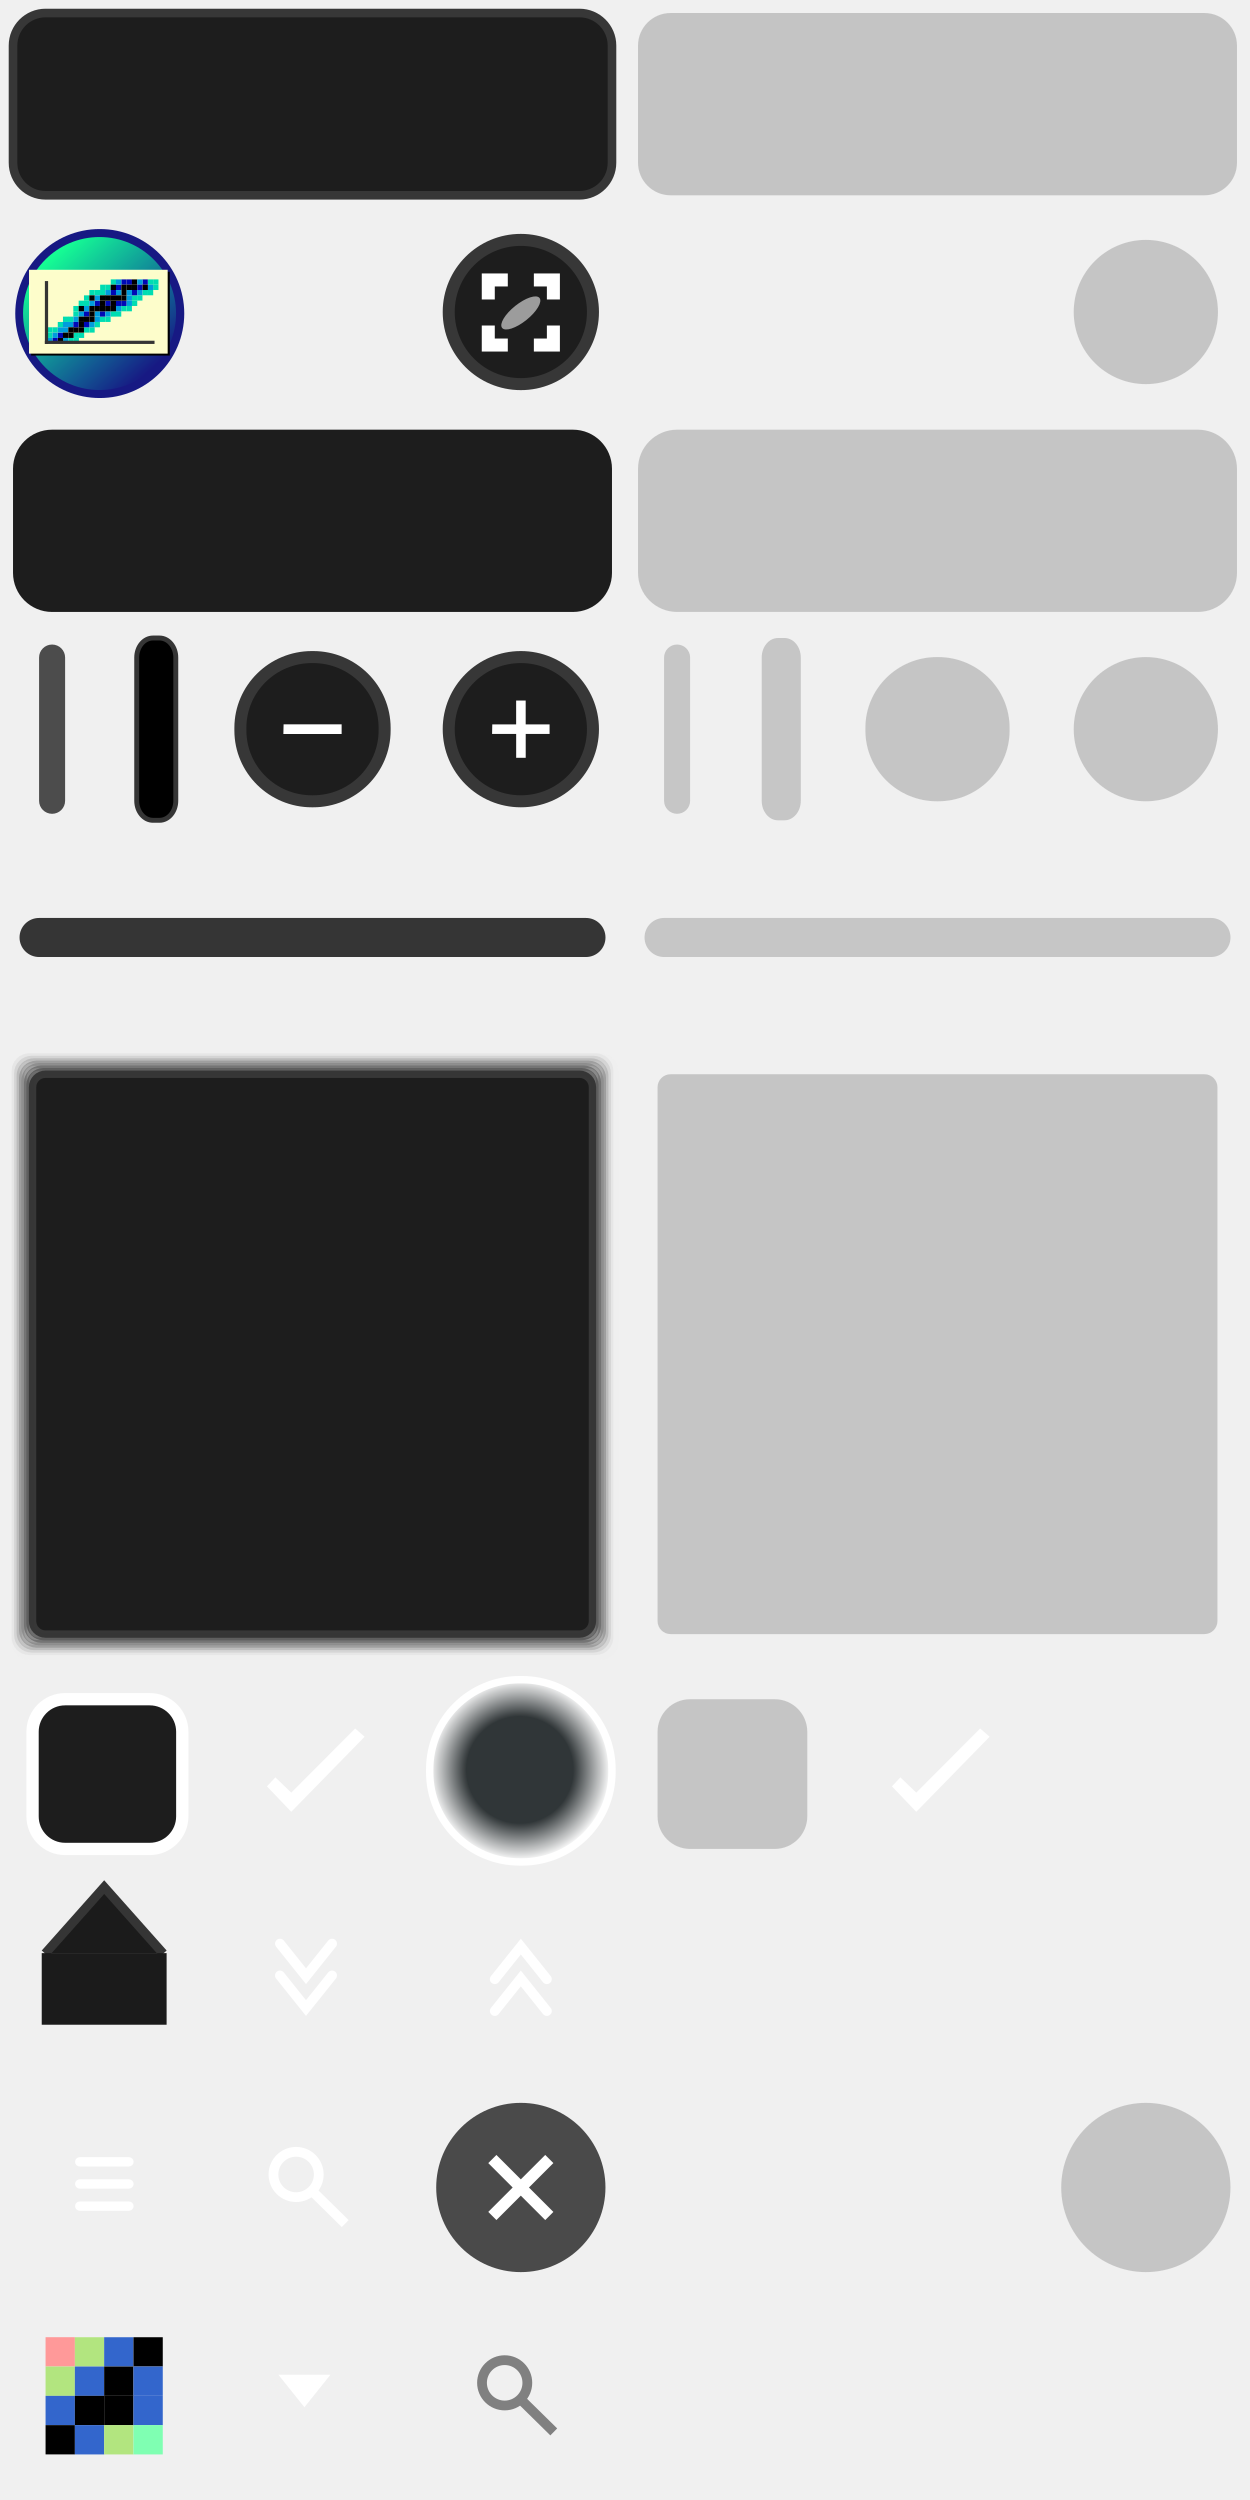
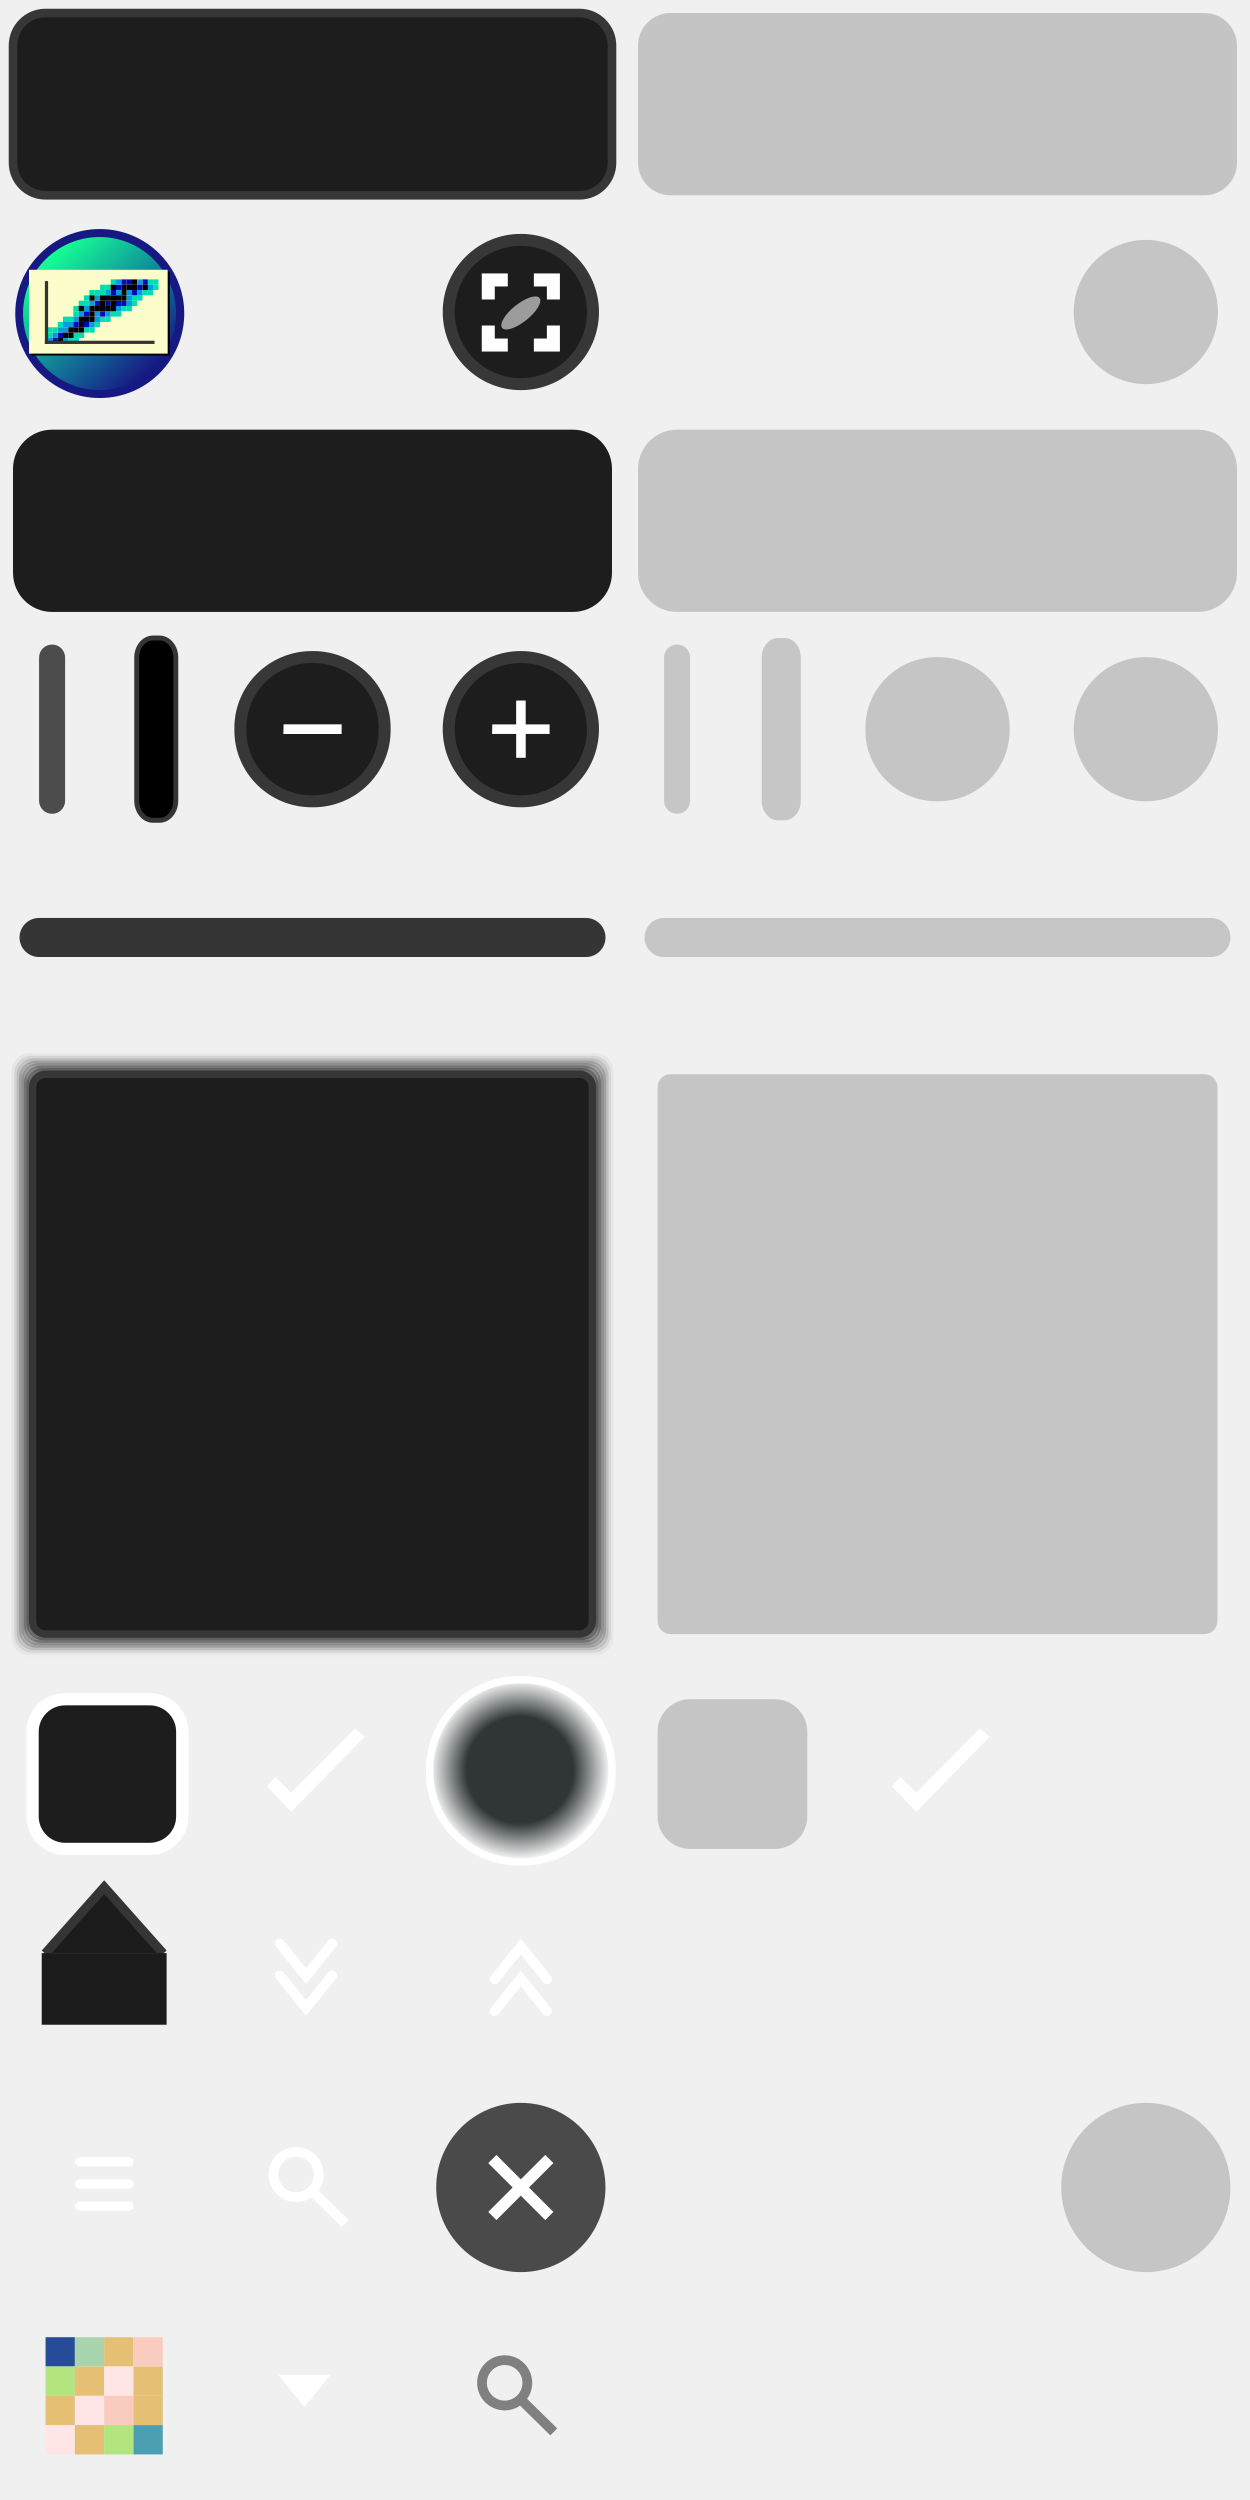
- <svg xmlns="http://www.w3.org/2000/svg" xmlns:xlink="http://www.w3.org/1999/xlink" width="192" height="384" viewBox="0 0 50.8 101.6" version="1.1" id="svg1">
+ <svg xmlns="http://www.w3.org/2000/svg" xmlns:xlink="http://www.w3.org/1999/xlink" width="192" height="384" viewBox="0 0 50.8 101.6" version="1.1" id="svg1" xml:space="preserve">
  <defs id="defs1">
    <radialGradient xlink:href="#linearGradient1" id="radialGradient2" cx="1.455" cy="1.455" fx="1.455" fy="1.455" r="1.27" gradientUnits="userSpaceOnUse" gradientTransform="matrix(3.155989,0,0,3.155989,16.5343,67.33426)" spreadMethod="pad" />
    <linearGradient id="linearGradient1">
      <stop style="stop-color:#2e3436;stop-opacity:1;" offset="0.541" id="stop1" />
      <stop style="stop-color:#ffffff;stop-opacity:1;" offset="0.925" id="stop2" />
    </linearGradient>
    <filter style="color-interpolation-filters:sRGB" id="filter9" x="-0.22" y="-0.22" width="1.44" height="1.44">
      <feFlood result="flood" in="SourceGraphic" flood-opacity="0.498" flood-color="rgb(0,0,0)" id="feFlood8" />
      <feGaussianBlur result="blur" in="SourceGraphic" stdDeviation="1" id="feGaussianBlur8" />
      <feOffset result="offset" in="blur" dx="0" dy="0" id="feOffset8" />
      <feComposite result="comp1" operator="in" in="flood" in2="offset" id="feComposite8" />
      <feComposite result="fbSourceGraphic" operator="over" in="SourceGraphic" in2="comp1" id="feComposite9" />
      <feColorMatrix result="fbSourceGraphicAlpha" in="fbSourceGraphic" values="0 0 0 -1 0 0 0 0 -1 0 0 0 0 -1 0 0 0 0 1 0" id="feColorMatrix9" />
      <feFlood id="feFlood9" result="flood" in="fbSourceGraphic" flood-opacity="0.498" flood-color="rgb(0,0,0)" />
      <feGaussianBlur id="feGaussianBlur9" result="blur" in="fbSourceGraphic" stdDeviation="1" />
      <feOffset id="feOffset9" result="offset" in="blur" dx="0" dy="0" />
      <feComposite id="feComposite10" result="comp1" operator="in" in="flood" in2="offset" />
      <feComposite id="feComposite11" result="comp2" operator="over" in="fbSourceGraphic" in2="comp1" />
    </filter>
    <filter style="color-interpolation-filters:sRGB" id="filter15" x="-0.037" y="-0.037" width="1.075" height="1.075">
      <feFlood result="flood" in="SourceGraphic" flood-opacity="0.498" flood-color="rgb(0,0,0)" id="feFlood14" />
      <feGaussianBlur result="blur" in="SourceGraphic" stdDeviation="0.3" id="feGaussianBlur14" />
      <feOffset result="offset" in="blur" dx="0" dy="0" id="feOffset14" />
      <feComposite result="comp1" operator="in" in="flood" in2="offset" id="feComposite14" />
      <feComposite result="comp2" operator="over" in="SourceGraphic" in2="comp1" id="feComposite15" />
    </filter>
    <filter style="color-interpolation-filters:sRGB" id="filter3" x="-0.062" y="-0.062" width="1.124" height="1.124">
      <feFlood result="flood" in="SourceGraphic" flood-opacity="0.498" flood-color="rgb(0,0,0)" id="feFlood2" />
      <feGaussianBlur result="blur" in="SourceGraphic" stdDeviation="0.5" id="feGaussianBlur2" />
      <feOffset result="offset" in="blur" dx="0" dy="0" id="feOffset2" />
      <feComposite result="comp1" operator="in" in="flood" in2="offset" id="feComposite2" />
      <feComposite result="comp2" operator="over" in="SourceGraphic" in2="comp1" id="feComposite3" />
    </filter>
    <filter style="color-interpolation-filters:sRGB" id="filter16" x="-0.095" y="-0.095" width="1.191" height="1.191">
      <feFlood result="flood" in="SourceGraphic" flood-opacity="0.498" flood-color="rgb(0,0,0)" id="feFlood13" />
      <feGaussianBlur result="blur" in="SourceGraphic" stdDeviation="0.8" id="feGaussianBlur13" />
      <feOffset result="offset" in="blur" dx="0" dy="0" id="feOffset13" />
      <feComposite result="comp1" operator="in" in="flood" in2="offset" id="feComposite13" />
      <feComposite result="comp2" operator="over" in="SourceGraphic" in2="comp1" id="feComposite16" />
    </filter>
    <filter style="color-interpolation-filters:sRGB" id="filter30" x="-0.059" y="-0.059" width="1.119" height="1.119">
      <feFlood result="flood" in="SourceGraphic" flood-opacity="0.498" flood-color="rgb(0,0,0)" id="feFlood29" />
      <feGaussianBlur result="blur" in="SourceGraphic" stdDeviation="0.5" id="feGaussianBlur29" />
      <feOffset result="offset" in="blur" dx="0" dy="0" id="feOffset29" />
      <feComposite result="comp1" operator="in" in="flood" in2="offset" id="feComposite29" />
      <feComposite result="comp2" operator="over" in="SourceGraphic" in2="comp1" id="feComposite30" />
    </filter>
    <linearGradient xlink:href="#linearGradient4613" id="linearGradient4615" x1="34.396" y1="193.812" x2="100.542" y2="267.896" gradientUnits="userSpaceOnUse" gradientTransform="matrix(0.06131701,0,0,0.06131701,-0.07591453,-1.369268)" />
    <linearGradient id="linearGradient4613">
      <stop style="stop-color:#15ff93;stop-opacity:1;" offset="0" id="stop4609" />
      <stop style="stop-color:#00ffc6;stop-opacity:0;" offset="1" id="stop4611" />
    </linearGradient>
    <filter style="color-interpolation-filters:sRGB" id="filter1" x="-0.007" y="-0.007" width="1.013" height="1.013">
      <feColorMatrix values="1 0 0 0 0 0 1 0 0 0 0 0 1 0 0 -0.21 -0.72 -0.07 2 0 " result="color2" id="feColorMatrix1" />
    </filter>
  </defs>
  <g id="layer1">
    <path style="fill:#1b1b1b;fill-opacity:1;stroke:#353535;stroke-width:0.37;stroke-linecap:butt;stroke-dasharray:none;stroke-opacity:1" d="m 1.834,79.392 2.4,-2.7 2.4,2.7" id="path1" />
    <rect style="opacity:0.99;fill:none;fill-opacity:1;stroke:#cbcbcb;stroke-width:0.321;stroke-linecap:round;stroke-dasharray:none;stroke-opacity:0.046" id="rect1-53-5-2-7-6-6-9-3-7" width="24.333" height="24.333" x="0.633" y="42.967" ry="0.566" />
    <rect style="opacity:0.99;fill:none;fill-opacity:1;stroke:#353535;stroke-width:0.318;stroke-linecap:round;stroke-dasharray:none;stroke-opacity:0.05" id="rect1-53-5-2-7-6-6-9-3" width="24.136" height="24.136" x="0.632" y="42.966" ry="0.561" />
    <rect style="opacity:0.99;fill:none;fill-opacity:1;stroke:#353535;stroke-width:0.316;stroke-linecap:round;stroke-dasharray:none;stroke-opacity:0.1" id="rect1-53-5-2-7-6-6-9" width="23.938" height="23.938" x="0.731" y="43.065" ry="0.557" />
    <rect style="opacity:0.99;fill:none;fill-opacity:1;stroke:#353535;stroke-width:0.31;stroke-linecap:round;stroke-dasharray:none;stroke-opacity:0.252" id="rect1-53-5-2-7-6" width="23.544" height="23.544" x="0.928" y="43.261" ry="0.548" />
    <rect style="opacity:0.99;fill:none;fill-opacity:1;stroke:#353535;stroke-width:0.313;stroke-linecap:round;stroke-dasharray:none;stroke-opacity:0.15" id="rect1-53-5-2-7-6-6" width="23.741" height="23.741" x="0.83" y="43.164" ry="0.552" />
    <rect style="opacity:0.99;fill:none;fill-opacity:1;stroke:#353535;stroke-width:0.308;stroke-linecap:round;stroke-dasharray:none;stroke-opacity:0.252" id="rect1-53-5-2-7" width="23.346" height="23.346" x="1.027" y="43.36" ry="0.543" />
    <rect style="opacity:0.99;fill:none;fill-opacity:1;stroke:#353535;stroke-width:0.305;stroke-linecap:round;stroke-dasharray:none;stroke-opacity:0.4" id="rect1-53-5-2" width="23.149" height="23.149" x="1.126" y="43.459" ry="0.538" />
    <rect style="opacity:0.99;fill:none;fill-opacity:1;stroke:#353535;stroke-width:0.303;stroke-linecap:round;stroke-dasharray:none;stroke-opacity:0.5" id="rect1-53-5" width="22.951" height="22.951" x="1.224" y="43.557" ry="0.534" />
    <rect style="opacity:0.99;fill:#1b1b1b;fill-opacity:1;stroke:#353535;stroke-width:0.35;stroke-linecap:round;stroke-dasharray:none;stroke-opacity:1" id="rect1" width="24.342" height="7.408" x="0.529" y="0.529" ry="1.323" />
    <rect style="opacity:0.99;fill:#1b1b1b;fill-opacity:1;stroke:#353535;stroke-width:0.3;stroke-linecap:round;stroke-dasharray:none;stroke-opacity:1" id="rect1-53" width="22.754" height="22.754" x="1.323" y="43.656" ry="0.529" />
    <rect style="opacity:0.99;fill:#1b1b1b;fill-opacity:1;stroke:none;stroke-width:0.3;stroke-linecap:round;stroke-dasharray:none;stroke-opacity:1" id="rect1-6" width="24.342" height="7.408" x="0.529" y="17.462" ry="1.588" rx="1.588" />
    <rect style="opacity:0.99;fill:#494949;fill-opacity:1;stroke:none;stroke-width:0.3;stroke-linecap:round;stroke-dasharray:none;stroke-opacity:1" id="rect1-6-5" width="6.879" height="6.879" x="17.727" y="85.46" ry="3.44" />
    <rect style="opacity:0.99;fill:#1b1b1b;fill-opacity:1;stroke:#ffffff;stroke-width:0.5;stroke-linecap:round;stroke-dasharray:none;stroke-opacity:1" id="rect1-5" width="6.085" height="6.085" x="1.323" y="69.056" ry="1.323" />
    <path style="fill:#ffffff;fill-opacity:1;fill-rule:evenodd;stroke:none;stroke-width:0.097;stroke-linecap:butt;stroke-linejoin:miter;stroke-dasharray:none;stroke-opacity:1" d="m 11.191,72.232 0.645,0.621 2.597,-2.606 0.385,0.334 -2.981,3.051 -0.988,-1.034 z" id="path1-3-1" />
    <rect style="opacity:0.99;fill:url(#radialGradient2);stroke:#ffffff;stroke-width:0.3;stroke-linecap:round;stroke-dasharray:none;stroke-opacity:1" id="rect1-9" width="7.408" height="7.408" x="17.463" y="68.262" ry="3.647" rx="3.655" />
    <rect style="opacity:0.99;fill:#1b1b1b;fill-opacity:1;stroke:#353535;stroke-width:0.488;stroke-linecap:round;stroke-dasharray:none;stroke-opacity:1" id="rect1-9-6" width="5.862" height="5.862" x="18.236" y="26.703" ry="2.931" rx="2.931" />
    <rect style="opacity:0.99;fill:#ffffff;fill-opacity:1;stroke:#ffffff;stroke-width:0.097;stroke-linecap:round;stroke-dasharray:none;stroke-opacity:1" id="rect1-62" width="2.284" height="0.283" x="3.098" y="87.715" rx="0.147" ry="0.283" />
    <rect style="opacity:0.99;fill:#ffffff;fill-opacity:1;stroke:#ffffff;stroke-width:0.097;stroke-linecap:round;stroke-dasharray:none;stroke-opacity:1" id="rect1-3" width="2.284" height="0.283" x="3.098" y="88.615" rx="0.147" ry="0.283" />
    <rect style="opacity:0.99;fill:#ffffff;fill-opacity:1;stroke:#ffffff;stroke-width:0.097;stroke-linecap:round;stroke-dasharray:none;stroke-opacity:1" id="rect1-5-6" width="2.284" height="0.283" x="3.098" y="89.515" rx="0.147" ry="0.283" />
    <path style="fill:#ffffff;fill-opacity:1;fill-rule:evenodd;stroke:none;stroke-width:0.331px;stroke-linecap:butt;stroke-linejoin:miter;stroke-opacity:1" d="m 20.174,87.577 0.992,0.992 0.992,-0.992 0.331,0.331 -0.992,0.992 0.992,0.992 -0.331,0.331 -0.992,-0.992 -0.992,0.992 -0.331,-0.331 0.992,-0.992 -0.992,-0.992 z" id="path1-3" />
    <rect style="fill:#353535;fill-opacity:1;stroke:none;stroke-width:0.3;stroke-dasharray:none" id="rect2" width="23.813" height="1.587" x="0.794" y="37.306" rx="0.794" ry="0.794" />
    <rect style="fill:#000000;fill-opacity:1;stroke:#353535;stroke-width:0.2;stroke-dasharray:none;stroke-opacity:1" id="rect2-5-2" width="7.408" height="1.588" x="25.929" y="-7.144" rx="0.794" ry="0.661" transform="rotate(90)" />
    <rect style="fill:#1b1b1b;fill-opacity:1;stroke:none;stroke-width:0.272;stroke-opacity:1" id="rect3" width="5.075" height="2.91" x="1.696" y="79.375" rx="0" ry="0" />
    <ellipse style="fill:none;fill-opacity:1;stroke:#ffffff;stroke-width:0.397;stroke-dasharray:none;stroke-opacity:1" id="path3" cx="12.034" cy="88.371" rx="0.921" ry="0.921" />
    <path style="fill:#ffffff;fill-opacity:1;stroke:#ffffff;stroke-width:0.397;stroke-dasharray:none;stroke-opacity:1" d="m 12.696,89.055 1.333,1.311" id="path4" />
    <ellipse style="fill:none;fill-opacity:1;stroke:#808080;stroke-width:0.397;stroke-dasharray:none;stroke-opacity:1" id="path3-5" cx="20.51" cy="96.838" rx="0.921" ry="0.921" />
    <path style="fill:#ffffff;fill-opacity:1;stroke:#808080;stroke-width:0.397;stroke-dasharray:none;stroke-opacity:1" d="m 21.172,97.522 1.333,1.311" id="path4-3" />
    <path style="fill:none;stroke:#ffffff;stroke-width:0.4;stroke-linecap:round;stroke-dasharray:none;stroke-opacity:1" d="m 20.108,81.727 1.058,-1.323 1.058,1.323" id="path5" />
    <path style="fill:none;stroke:#ffffff;stroke-width:0.4;stroke-linecap:round;stroke-dasharray:none;stroke-opacity:1" d="m 20.108,80.433 1.058,-1.323 1.058,1.323" id="path5-2" />
    <path style="fill:none;stroke:#ffffff;stroke-width:0.4;stroke-linecap:round;stroke-dasharray:none;stroke-opacity:1" d="m 13.494,78.99 -1.058,1.323 -1.058,-1.323" id="path5-5" />
    <path style="fill:none;stroke:#ffffff;stroke-width:0.4;stroke-linecap:round;stroke-dasharray:none;stroke-opacity:1" d="M 13.494,80.284 12.435,81.606 11.377,80.284" id="path5-2-3" />
    <path style="fill:#ffffff;fill-opacity:1;stroke:none;stroke-width:0.4;stroke-linecap:round;stroke-dasharray:none;stroke-opacity:1" d="M 13.429,96.508 12.371,97.831 11.312,96.508" id="path5-2-3-5" />
-     <g id="g4">
-       <rect style="fill:#ff9999;fill-opacity:1;stroke-width:0.113;stroke-linecap:round" id="rect4" width="1.191" height="1.191" x="1.852" y="94.985" ry="1.0294515e-06" />
-       <rect style="fill:#b2e57f;fill-opacity:1;stroke-width:0.113;stroke-linecap:round" id="rect4-5" width="1.191" height="1.191" x="3.043" y="94.985" ry="1.0294515e-06" />
-       <rect style="fill:#3366cc;fill-opacity:1;stroke-width:0.113;stroke-linecap:round" id="rect4-2" width="1.191" height="1.191" x="4.233" y="94.985" ry="1.0294515e-06" />
-       <rect style="fill:#000000;fill-opacity:1;stroke-width:0.113;stroke-linecap:round" id="rect4-7" width="1.191" height="1.191" x="5.424" y="94.985" ry="1.0294515e-06" />
+     <g id="g1">
+       <rect style="fill:#264c99;fill-opacity:1;stroke-width:0.113;stroke-linecap:round" id="rect4" width="1.191" height="1.191" x="1.852" y="94.985" ry="1.0294515e-06" />
+       <rect style="fill:#a7d4ad;fill-opacity:1;stroke-width:0.113;stroke-linecap:round" id="rect4-5" width="1.191" height="1.191" x="3.043" y="94.985" ry="1.0294515e-06" />
+       <rect style="fill:#e5bf73;fill-opacity:1;stroke-width:0.113;stroke-linecap:round" id="rect4-2" width="1.191" height="1.191" x="4.233" y="94.985" ry="1.0294515e-06" />
+       <rect style="fill:#f9ccbf;fill-opacity:1;stroke-width:0.113;stroke-linecap:round" id="rect4-7" width="1.191" height="1.191" x="5.424" y="94.985" ry="1.0294515e-06" />
      <rect style="fill:#b2e57f;fill-opacity:1;stroke-width:0.113;stroke-linecap:round" id="rect4-6" width="1.191" height="1.191" x="1.852" y="96.176" ry="1.0294515e-06" />
-       <rect style="fill:#3366cc;fill-opacity:1;stroke-width:0.113;stroke-linecap:round" id="rect4-5-0" width="1.191" height="1.191" x="3.043" y="96.176" ry="1.0294515e-06" />
-       <rect style="fill:#000000;fill-opacity:1;stroke-width:0.113;stroke-linecap:round" id="rect4-2-6" width="1.191" height="1.191" x="4.233" y="96.176" ry="1.0294515e-06" />
-       <rect style="fill:#3366cc;fill-opacity:1;stroke-width:0.113;stroke-linecap:round" id="rect4-7-2" width="1.191" height="1.191" x="5.424" y="96.176" ry="1.0294515e-06" />
-       <rect style="fill:#3366cc;fill-opacity:1;stroke-width:0.113;stroke-linecap:round" id="rect4-79" width="1.191" height="1.191" x="1.852" y="97.367" ry="1.0294515e-06" />
-       <rect style="fill:#000000;fill-opacity:1;stroke-width:0.113;stroke-linecap:round" id="rect4-5-2" width="1.191" height="1.191" x="3.043" y="97.367" ry="1.0294515e-06" />
-       <rect style="fill:#000000;fill-opacity:1;stroke-width:0.113;stroke-linecap:round" id="rect4-2-0" width="1.191" height="1.191" x="4.233" y="97.367" ry="1.0294515e-06" />
-       <rect style="fill:#3366cc;fill-opacity:1;stroke-width:0.113;stroke-linecap:round" id="rect4-7-23" width="1.191" height="1.191" x="5.424" y="97.367" ry="1.0294515e-06" />
-       <rect style="fill:#000000;fill-opacity:1;stroke-width:0.113;stroke-linecap:round" id="rect4-6-7" width="1.191" height="1.191" x="1.852" y="98.557" ry="1.0294515e-06" />
-       <rect style="fill:#3366cc;fill-opacity:1;stroke-width:0.113;stroke-linecap:round" id="rect4-5-0-5" width="1.191" height="1.191" x="3.043" y="98.557" ry="1.0294515e-06" />
+       <rect style="fill:#e5bf73;fill-opacity:1;stroke-width:0.113;stroke-linecap:round" id="rect4-5-0" width="1.191" height="1.191" x="3.043" y="96.176" ry="1.0294515e-06" />
+       <rect style="fill:#ffe5e5;fill-opacity:1;stroke-width:0.113;stroke-linecap:round" id="rect4-2-6" width="1.191" height="1.191" x="4.233" y="96.176" ry="1.0294515e-06" />
+       <rect style="fill:#e5bf73;fill-opacity:1;stroke-width:0.113;stroke-linecap:round" id="rect4-7-2" width="1.191" height="1.191" x="5.424" y="96.176" ry="1.0294515e-06" />
+       <rect style="fill:#e5bf73;fill-opacity:1;stroke-width:0.113;stroke-linecap:round" id="rect4-79" width="1.191" height="1.191" x="1.852" y="97.367" ry="1.0294515e-06" />
+       <rect style="fill:#ffe5e5;fill-opacity:1;stroke-width:0.113;stroke-linecap:round" id="rect4-5-2" width="1.191" height="1.191" x="3.043" y="97.367" ry="1.0294515e-06" />
+       <rect style="fill:#f9ccbf;fill-opacity:1;stroke-width:0.113;stroke-linecap:round" id="rect4-2-0" width="1.191" height="1.191" x="4.233" y="97.367" ry="1.0294515e-06" />
+       <rect style="fill:#e5bf73;fill-opacity:1;stroke-width:0.113;stroke-linecap:round" id="rect4-7-23" width="1.191" height="1.191" x="5.424" y="97.367" ry="1.0294515e-06" />
+       <rect style="fill:#ffe5e5;fill-opacity:1;stroke-width:0.113;stroke-linecap:round" id="rect4-6-7" width="1.191" height="1.191" x="1.852" y="98.557" ry="1.0294515e-06" />
+       <rect style="fill:#e5bf73;fill-opacity:1;stroke-width:0.113;stroke-linecap:round" id="rect4-5-0-5" width="1.191" height="1.191" x="3.043" y="98.557" ry="1.0294515e-06" />
      <rect style="fill:#b2e57f;fill-opacity:1;stroke-width:0.113;stroke-linecap:round" id="rect4-2-6-9" width="1.191" height="1.191" x="4.233" y="98.557" ry="1.0294515e-06" />
-       <rect style="fill:#7fffb2;fill-opacity:1;stroke-width:0.113;stroke-linecap:round" id="rect4-7-2-2" width="1.191" height="1.191" x="5.424" y="98.557" ry="1.0294515e-06" />
+       <rect style="fill:#4c9fb2;fill-opacity:1;stroke-width:0.113;stroke-linecap:round" id="rect4-7-2-2" width="1.191" height="1.191" x="5.424" y="98.557" ry="1.0294515e-06" />
    </g>
    <rect style="fill:#4c4c4c;fill-opacity:1;stroke:none;stroke-width:0.3;stroke-dasharray:none" id="rect2-5" width="6.879" height="1.058" x="26.194" y="-2.646" rx="0.529" ry="0.529" transform="rotate(90)" />
    <rect style="opacity:0.99;fill:#1b1b1b;fill-opacity:1;stroke:#353535;stroke-width:0.488;stroke-linecap:round;stroke-dasharray:none;stroke-opacity:1" id="rect1-9-6-2" width="5.862" height="5.862" x="9.769" y="26.703" ry="2.88" rx="2.909" />
    <path style="fill:#ffffff;fill-opacity:1;stroke:none;stroke-width:0.149;stroke-opacity:1" d="m 11.525,29.437 h 0.983 0.393 0.983 v 0.393 H 12.901 12.508 11.516 Z" id="path6-7" />
    <path style="fill:#ffffff;fill-opacity:1;stroke:none;stroke-width:0.147;stroke-opacity:1" d="m 20.006,29.439 h 0.97 v -0.97 h 0.388 v 0.97 H 22.335 v 0.388 h -0.97 v 0.97 h -0.388 v -0.97 h -0.979 z" id="path6" />
    <rect style="opacity:0.99;fill:#1b1b1b;fill-opacity:1;stroke:#353535;stroke-width:0.488;stroke-linecap:round;stroke-dasharray:none;stroke-opacity:1" id="rect1-9-6-3" width="5.862" height="5.862" x="18.236" y="9.749" ry="2.931" rx="2.931" />
    <circle cy="12.742" cx="4.054" id="circle4537" style="opacity:0.99;fill:#151782;fill-opacity:1;stroke:none;stroke-width:2.119;stroke-linecap:round;stroke-miterlimit:4;stroke-dasharray:none;stroke-opacity:1" r="3.434" />
    <circle style="opacity:0.99;fill:url(#linearGradient4615);fill-opacity:1;stroke:none;stroke-width:0.031;stroke-linecap:round;stroke-miterlimit:4;stroke-dasharray:none;stroke-opacity:1" id="path4520" cx="4.046" cy="12.742" r="3.109" />
    <rect style="opacity:0.99;fill:#000000;fill-opacity:1;stroke:none;stroke-width:1.981;stroke-linecap:round;stroke-miterlimit:4;stroke-dasharray:none;stroke-opacity:1" id="rect4522" width="5.635" height="3.407" x="1.265" y="11.043" />
    <rect y="10.964" x="1.179" height="3.407" width="5.635" id="rect4524" style="opacity:0.99;fill:#ffffcd;fill-opacity:1;stroke:none;stroke-width:1.981;stroke-linecap:round;stroke-miterlimit:4;stroke-dasharray:none;stroke-opacity:1" />
    <rect style="fill:#00ddb2;fill-opacity:1;stroke:none;stroke-width:0.065" id="rect1-6-3-4-06-1-3-9-94" width="0.216" height="0.216" x="4.062" y="12.868" ry="1.8739288e-06" />
    <rect style="fill:#00ddb2;fill-opacity:1;stroke:none;stroke-width:0.065" id="rect1-6-3-4-06-1-3-9-94-9" width="0.216" height="0.216" x="3.846" y="13.085" ry="1.8739288e-06" />
    <rect style="fill:#00ddb2;fill-opacity:1;stroke:none;stroke-width:0.065" id="rect1-6-3-4-06-1-3-9-94-1" width="0.216" height="0.216" x="3.631" y="13.301" ry="1.8739288e-06" />
    <rect style="fill:#00ddb2;fill-opacity:1;stroke:none;stroke-width:0.065" id="rect1-6-3-4-06-1-3-9-94-7" width="0.216" height="0.216" x="3.413" y="13.301" ry="1.8739288e-06" />
    <rect style="fill:#00ddb2;fill-opacity:1;stroke:none;stroke-width:0.065" id="rect1-6-3-4-06-1-3-9-94-71" width="0.216" height="0.216" x="4.498" y="12.652" ry="1.8739288e-06" />
    <rect style="fill:#00ddb2;fill-opacity:1;stroke:none;stroke-width:0.065" id="rect1-6-3-4-06-1-3-9-94-15" width="0.216" height="0.216" x="4.928" y="12.435" ry="1.8739288e-06" />
    <rect style="fill:#00ddb2;fill-opacity:1;stroke:none;stroke-width:0.065" id="rect1-6-3-4-06-1-3-9-94-15-61" width="0.216" height="0.216" x="4.712" y="12.651" ry="1.8739288e-06" />
    <rect style="fill:#00ddb2;fill-opacity:1;stroke:none;stroke-width:0.065" id="rect1-6-3-4-06-1-3-9-94-15-1" width="0.216" height="0.216" x="4.279" y="12.868" ry="1.8739288e-06" />
    <rect style="fill:#00ddb2;fill-opacity:1;stroke:none;stroke-width:0.065" id="rect1-6-3-4-06-1-3-9-94-15-7" width="0.216" height="0.216" x="5.361" y="12.219" ry="1.8739288e-06" />
    <rect style="fill:#00ddb2;fill-opacity:1;stroke:none;stroke-width:0.065" id="rect1-6-3-4-06-1-3-9-94-15-6" width="0.216" height="0.216" x="5.361" y="12.003" ry="1.8739288e-06" />
    <rect style="fill:#00ddb2;fill-opacity:1;stroke:none;stroke-width:0.065" id="rect1-6-3-4-06-1-3-9-94-15-73" width="0.216" height="0.216" x="5.145" y="12.435" ry="1.8739288e-06" />
    <rect style="fill:#00ddb2;fill-opacity:1;stroke:none;stroke-width:0.066" id="rect1-6-3-4-06-1-3-9-94-15-65" width="0.222" height="0.216" x="5.791" y="11.784" ry="1.8739288e-06" />
    <rect style="fill:#00ddb2;fill-opacity:1;stroke:none;stroke-width:0.065" id="rect1-6-3-4-06-1-3-9-94-15-65-5" width="0.216" height="0.216" x="5.573" y="11.999" ry="1.8739288e-06" />
    <rect style="fill:#00ddb2;fill-opacity:1;stroke:none;stroke-width:0.065" id="rect1-6-3-4-06-1-3-9-94-15-63" width="0.216" height="0.216" x="6.224" y="11.355" ry="1.8739288e-06" />
    <rect style="fill:#00ddb2;fill-opacity:1;stroke:none;stroke-width:0.065" id="rect1-6-3-4-06-1-3-9-94-15-63-0" width="0.216" height="0.216" x="6.224" y="11.57" ry="1.8739288e-06" />
    <rect style="fill:#00ddb2;fill-opacity:1;stroke:none;stroke-width:0.065" id="rect1-6-3-4-06-1-3-9-94-15-63-3" width="0.216" height="0.216" x="6.01" y="11.784" ry="1.8739288e-06" />
    <rect style="fill:#00ddb2;fill-opacity:1;stroke:none;stroke-width:0.065" id="rect1-6-3-4-06-1-3-9-94-15-63-8" width="0.216" height="0.216" x="6.008" y="11.355" ry="1.8739288e-06" />
    <rect style="fill:#00ddb2;fill-opacity:1;stroke:none;stroke-width:0.065" id="rect1-6-3-4-06-1-3-9-1" width="0.216" height="0.216" x="2.992" y="13.518" ry="1.8739288e-06" />
    <rect style="fill:#00ddb2;fill-opacity:1;stroke:none;stroke-width:0.065" id="rect1-6-3-4-06-1-3-9-06" width="0.216" height="0.216" x="3.204" y="13.518" ry="1.8739288e-06" />
    <rect style="fill:#00ddb2;fill-opacity:1;stroke:none;stroke-width:0.065" id="rect1-6-3-4-06-1-3-9-15" width="0.216" height="0.216" x="2.781" y="13.734" ry="1.8739288e-06" />
    <rect style="fill:#00ddb2;fill-opacity:1;stroke:none;stroke-width:0.065" id="rect1-6-3-4-06-1-3-9-15-5" width="0.216" height="0.216" x="2.992" y="13.734" ry="1.8739288e-06" />
    <rect style="fill:#00ddb2;fill-opacity:1;stroke:none;stroke-width:0.065" id="rect1-6-3-4-06-1-3-9-72" width="0.216" height="0.216" x="2.764" y="12.868" ry="1.8739288e-06" />
    <rect style="fill:#00ddb2;fill-opacity:1;stroke:none;stroke-width:0.065" id="rect1-6-3-4-06-1-3-9-722" width="0.216" height="0.216" x="2.559" y="12.868" ry="1.8739288e-06" />
    <rect style="fill:#00ddb2;fill-opacity:1;stroke:none;stroke-width:0.065" id="rect1-6-3-4-06-1-3-9-6" width="0.216" height="0.216" x="2.348" y="13.085" ry="1.8739288e-06" />
    <rect style="fill:#00ddb2;fill-opacity:1;stroke:none;stroke-width:0.065" id="rect1-6-3-4-06-1-3-9-6-3" width="0.216" height="0.216" x="2.131" y="13.301" ry="1.8739288e-06" />
    <rect style="fill:#00ddb2;fill-opacity:1;stroke:none;stroke-width:0.065" id="rect1-6-3-4-06-1-3-9-6-9" width="0.216" height="0.216" x="1.915" y="13.301" ry="1.8739288e-06" />
    <rect style="fill:#00ddb2;fill-opacity:1;stroke:none;stroke-width:0.065" id="rect1-6-3-4-06-1-3-9-6-0" width="0.216" height="0.216" x="1.915" y="13.518" ry="1.8739288e-06" />
    <rect style="fill:#00ddb2;fill-opacity:1;stroke:none;stroke-width:0.065" id="rect1-6-3-4-06-1-3-9-8" width="0.216" height="0.216" x="4.281" y="11.57" ry="1.8739288e-06" />
    <rect style="fill:#00ddb2;fill-opacity:1;stroke:none;stroke-width:0.065" id="rect1-6-3-4-06-1-3-9-8-4" width="0.216" height="0.216" x="4.07" y="11.57" ry="1.8739288e-06" />
    <rect style="fill:#00ddb2;fill-opacity:1;stroke:none;stroke-width:0.065" id="rect1-6-3-4-06-1-3-9-7" width="0.216" height="0.216" x="4.501" y="11.353" ry="1.8739288e-06" />
    <rect style="fill:#00ddb2;fill-opacity:1;stroke:none;stroke-width:0.065" id="rect1-6-3-4-06-1-3-9-5" width="0.216" height="0.216" x="4.065" y="11.786" ry="1.8739288e-06" />
    <rect style="fill:#00ddb2;fill-opacity:1;stroke:none;stroke-width:0.066" id="rect1-6-3-4-06-1-3-9-0" width="0.226" height="0.216" x="3.845" y="11.786" ry="1.8739288e-06" />
    <rect style="fill:#00ddb2;fill-opacity:1;stroke:none;stroke-width:0.065" id="rect1-6-3-4-06-1-3-9-4" width="0.216" height="0.216" x="3.632" y="11.786" ry="1.8739288e-06" />
    <rect style="fill:#00ddb2;fill-opacity:1;stroke:none;stroke-width:0.065" id="rect1-6-3-4-06-1-3-9" width="0.216" height="0.216" x="3.413" y="12.219" ry="1.8739288e-06" />
    <rect style="fill:#00ddb2;fill-opacity:1;stroke:none;stroke-width:0.065" id="rect1-6-3-4-06-1-3-9-09" width="0.216" height="0.216" x="3.413" y="12.003" ry="1.8739288e-06" />
    <rect style="fill:#00ddb2;fill-opacity:1;stroke:none;stroke-width:0.065" id="rect1-6-3-4-06-1-3-9-9" width="0.216" height="0.216" x="3.197" y="12.219" ry="1.8739288e-06" />
    <rect style="fill:#00ddb2;fill-opacity:1;stroke:none;stroke-width:0.065" id="rect1-6-3-4-06-1-3-9-9-8" width="0.216" height="0.216" x="2.98" y="12.652" ry="1.8739288e-06" />
    <rect style="fill:#00ddb2;fill-opacity:1;stroke:none;stroke-width:0.065" id="rect1-6-3-4-06-1-3-9-9-8-5" width="0.216" height="0.216" x="2.98" y="12.435" ry="1.8739288e-06" />
    <rect style="fill:#009cdd;fill-opacity:1;stroke:none;stroke-width:0.065" id="rect1-6-3-4-06-1-3-49" width="0.216" height="0.216" x="2.98" y="12.868" ry="1.8739288e-06" />
    <rect style="fill:#009cdd;fill-opacity:1;stroke:none;stroke-width:0.065" id="rect1-6-3-4-06-1-3-20" width="0.216" height="0.216" x="2.764" y="13.085" ry="1.8739288e-06" />
    <rect style="fill:#009cdd;fill-opacity:1;stroke:none;stroke-width:0.065" id="rect1-6-3-4-06-1-3-68" width="0.216" height="0.216" x="2.559" y="13.085" ry="1.8739288e-06" />
    <rect style="fill:#0009b6;fill-opacity:1;stroke:none;stroke-width:0.065" id="rect1-6-3-4-0" width="0.216" height="0.216" x="3.846" y="12.219" ry="1.8739288e-06" />
    <rect style="fill:#0009b6;fill-opacity:1;stroke:none;stroke-width:0.065" id="rect1-6-3-4-3" width="0.216" height="0.216" x="4.714" y="11.571" ry="1.8739288e-06" />
    <rect style="fill:#0009b6;fill-opacity:1;stroke:none;stroke-width:0.066" id="rect1-6-3-4-3-6" width="0.222" height="0.216" x="4.492" y="11.786" ry="1.8739288e-06" />
    <rect style="fill:#0009b6;fill-opacity:1;stroke:none;stroke-width:0.066" id="rect1-6-3-4-3-6-3" width="0.222" height="0.216" x="5.354" y="11.786" ry="1.8739288e-06" />
    <rect style="fill:#0009b6;fill-opacity:1;stroke:none;stroke-width:0.065" id="rect1-6-3-4-6" width="0.216" height="0.216" x="4.931" y="11.355" ry="1.8739288e-06" />
    <rect style="fill:#0009b6;fill-opacity:1;stroke:none;stroke-width:0.065" id="rect1-6-3-4-1" width="0.216" height="0.216" x="5.147" y="11.355" ry="1.8739288e-06" />
    <rect style="fill:#0009b6;fill-opacity:1;stroke:none;stroke-width:0.065" id="rect1-6-3-4-1-0" width="0.216" height="0.216" x="5.791" y="11.355" ry="1.8739288e-06" />
    <rect style="fill:#0009b6;fill-opacity:1;stroke:none;stroke-width:0.065" id="rect1-6-3-4-5" width="0.216" height="0.216" x="4.714" y="12.219" ry="1.8739288e-06" />
    <rect style="fill:#0009b6;fill-opacity:1;stroke:none;stroke-width:0.065" id="rect1-6-3-4-5-5" width="0.219" height="0.216" x="4.928" y="12.219" ry="1.8739288e-06" />
    <rect style="fill:#000000;fill-opacity:1;stroke:none;stroke-width:0.065" id="rect1-35-97-9" width="0.216" height="0.216" x="5.361" y="11.571" ry="1.8739288e-06" />
    <rect style="fill:#000000;fill-opacity:1;stroke:none;stroke-width:0.065" id="rect1-35-97" width="0.216" height="0.216" x="5.147" y="11.571" ry="1.8739288e-06" />
    <rect style="fill:#000000;fill-opacity:1;stroke:none;stroke-width:0.065" id="rect1-35-97-1" width="0.216" height="0.216" x="5.361" y="11.355" ry="1.8739288e-06" />
    <rect style="fill:#000000;fill-opacity:1;stroke:none;stroke-width:0.065" id="rect1-35-1" width="0.216" height="0.216" x="4.931" y="11.786" ry="1.8739288e-06" />
    <rect style="fill:#000000;fill-opacity:1;stroke:none;stroke-width:0.065" id="rect1-35-36" width="0.216" height="0.216" x="4.931" y="11.571" ry="1.8739288e-06" />
    <rect style="fill:#009cdd;fill-opacity:1;stroke:none;stroke-width:0.065" id="rect1-6-3-4-06-1-3-7" width="0.216" height="0.216" x="2.564" y="13.734" ry="1.8739288e-06" />
    <rect style="fill:#000000;fill-opacity:1;stroke:none;stroke-width:0.065" id="rect1-2" width="0.216" height="0.216" x="2.348" y="13.734" ry="1.8739288e-06" />
    <rect style="fill:#0009b6;fill-opacity:1;stroke:none;stroke-width:0.065" id="rect1-6-3-4-32-1" width="0.216" height="0.216" x="2.131" y="13.734" ry="1.8739288e-06" />
    <rect style="fill:#009cdd;fill-opacity:1;stroke:none;stroke-width:0.065" id="rect1-6-3-4-06-1-3-3-9" width="0.216" height="0.216" x="1.915" y="13.734" ry="1.8739288e-06" />
    <rect style="opacity:0.99;fill:#323232;fill-opacity:1;stroke:none;stroke-width:1.981;stroke-linecap:round;stroke-miterlimit:4;stroke-dasharray:none;stroke-opacity:1" id="rect4526" width="4.456" height="0.131" x="1.824" y="13.847" />
    <rect style="fill:#000000;fill-opacity:1;stroke:none;stroke-width:0.065" id="rect1-35-28" width="0.216" height="0.216" x="4.931" y="12.003" ry="1.8739288e-06" />
    <rect style="fill:#0009b6;fill-opacity:1;stroke:none;stroke-width:0.065" id="rect1-6-3-4-32" width="0.216" height="0.216" x="2.348" y="13.518" ry="1.8739288e-06" />
    <rect style="fill:#009cdd;fill-opacity:1;stroke:none;stroke-width:0.065" id="rect1-6-3-4-06-1-3-3" width="0.216" height="0.216" x="2.348" y="13.301" ry="1.8739288e-06" />
    <rect style="fill:#009cdd;fill-opacity:1;stroke:none;stroke-width:0.065" id="rect1-6-3-4-06-1-3-3-2" width="0.216" height="0.216" x="2.131" y="13.518" ry="1.8739288e-06" />
    <rect style="fill:#009cdd;fill-opacity:1;stroke:none;stroke-width:0.065" id="rect1-6-3-4-06-1-3-6" width="0.216" height="0.216" x="5.578" y="11.355" ry="1.8739288e-06" />
    <rect style="fill:#009cdd;fill-opacity:1;stroke:none;stroke-width:0.065" id="rect1-6-3-4-06-1-3-6-1" width="0.216" height="0.216" x="6.01" y="11.57" ry="1.8739288e-06" />
    <rect style="fill:#009cdd;fill-opacity:1;stroke:none;stroke-width:0.065" id="rect1-6-3-4-06-1-3-8" width="0.216" height="0.216" x="4.714" y="11.787" ry="1.8739288e-06" />
    <rect style="opacity:0.99;fill:#323232;fill-opacity:1;stroke:none;stroke-width:1.981;stroke-linecap:round;stroke-miterlimit:4;stroke-dasharray:none;stroke-opacity:1" id="rect4528" width="0.131" height="2.555" x="1.824" y="11.423" />
    <rect style="fill:#009cdd;fill-opacity:1;stroke:none;stroke-width:0.065" id="rect1-6-3-4-06-1-3-84" width="0.216" height="0.216" x="4.281" y="11.786" ry="1.8739288e-06" />
    <rect style="fill:#000000;fill-opacity:1;stroke:none;stroke-width:0.065" id="rect1-535" width="0.216" height="0.216" x="2.98" y="13.301" ry="1.8739288e-06" />
    <rect style="fill:#000000;fill-opacity:1;stroke:none;stroke-width:0.065" id="rect1-3-6" width="0.216" height="0.216" x="3.197" y="13.301" ry="1.8739288e-06" />
    <rect style="fill:#000000;fill-opacity:1;stroke:none;stroke-width:0.065" id="rect1-6-2" width="0.216" height="0.216" x="3.197" y="13.085" ry="1.8739288e-06" />
    <rect style="fill:#0009b6;fill-opacity:1;stroke:none;stroke-width:0.065" id="rect1-6-3" width="0.216" height="0.216" x="2.98" y="13.085" ry="1.8739288e-06" />
    <rect style="fill:#0009b6;fill-opacity:1;stroke:none;stroke-width:0.065" id="rect1-6-3-4" width="0.216" height="0.216" x="3.413" y="12.652" ry="1.8739288e-06" />
    <rect style="fill:#0009b6;fill-opacity:1;stroke:none;stroke-width:0.065" id="rect1-6-3-4-06" width="0.216" height="0.216" x="4.062" y="12.652" ry="1.8739288e-06" />
    <rect style="fill:#009cdd;fill-opacity:1;stroke:none;stroke-width:0.065" id="rect1-6-3-4-06-1" width="0.216" height="0.216" x="3.846" y="12.652" ry="1.8739288e-06" />
    <rect style="fill:#009cdd;fill-opacity:1;stroke:none;stroke-width:0.065" id="rect1-6-3-4-06-1-90" width="0.216" height="0.216" x="4.279" y="12.652" ry="1.8739288e-06" />
    <rect style="fill:#009cdd;fill-opacity:1;stroke:none;stroke-width:0.065" id="rect1-6-3-4-06-1-5" width="0.216" height="0.216" x="3.197" y="12.652" ry="1.8739288e-06" />
    <rect style="fill:#009cdd;fill-opacity:1;stroke:none;stroke-width:0.065" id="rect1-6-3-4-06-1-4" width="0.216" height="0.216" x="3.413" y="12.435" ry="1.8739288e-06" />
    <rect style="fill:#009cdd;fill-opacity:1;stroke:none;stroke-width:0.065" id="rect1-6-3-4-06-1-7" width="0.216" height="0.216" x="3.63" y="12.219" ry="1.8739288e-06" />
    <rect style="fill:#009cdd;fill-opacity:1;stroke:none;stroke-width:0.065" id="rect1-6-3-4-06-1-6" width="0.216" height="0.216" x="3.846" y="12.003" ry="1.8739288e-06" />
    <rect style="fill:#009cdd;fill-opacity:1;stroke:none;stroke-width:0.065" id="rect1-6-3-4-06-1-56" width="0.216" height="0.216" x="3.63" y="13.085" ry="1.8739288e-06" />
    <rect style="fill:#009cdd;fill-opacity:1;stroke:none;stroke-width:0.065" id="rect1-6-3-4-06-1-9" width="0.216" height="0.216" x="3.846" y="12.868" ry="1.8739288e-06" />
    <rect style="fill:#009cdd;fill-opacity:1;stroke:none;stroke-width:0.065" id="rect1-6-3-4-06-1-3-2" width="0.216" height="0.216" x="5.149" y="11.788" ry="1.8739288e-06" />
    <rect style="fill:#009cdd;fill-opacity:1;stroke:none;stroke-width:0.065" id="rect1-6-3-4-06-1-3-2-8" width="0.216" height="0.216" x="5.575" y="11.784" ry="1.8739288e-06" />
    <rect style="fill:#009cdd;fill-opacity:1;stroke:none;stroke-width:0.065" id="rect1-6-3-4-06-1-3-5" width="0.216" height="0.216" x="5.147" y="12.004" ry="1.8739288e-06" />
    <rect style="fill:#009cdd;fill-opacity:1;stroke:none;stroke-width:0.065" id="rect1-6-3-4-06-1-3-4" width="0.216" height="0.216" x="5.147" y="12.219" ry="1.8739288e-06" />
    <rect style="fill:#009cdd;fill-opacity:1;stroke:none;stroke-width:0.065" id="rect1-6-3-4-06-1-3-4-9" width="0.216" height="0.216" x="4.715" y="12.435" ry="1.8739288e-06" />
    <rect style="fill:#009cdd;fill-opacity:1;stroke:none;stroke-width:0.065" id="rect1-6-3-4-06-1-3-44" width="0.216" height="0.216" x="2.559" y="13.301" ry="1.8739288e-06" />
    <rect style="fill:#009cdd;fill-opacity:1;stroke:none;stroke-width:0.065" id="rect1-6-3-4-06-1-74" width="0.216" height="0.216" x="4.714" y="11.355" ry="1.8739288e-06" />
    <rect style="fill:#0009b6;fill-opacity:1;stroke:none;stroke-width:0.065" id="rect1-6-3-4-8" width="0.216" height="0.216" x="3.413" y="13.085" ry="1.8739288e-06" />
    <rect style="fill:#0009b6;fill-opacity:1;stroke:none;stroke-width:0.066" id="rect1-6-3-4-4" width="0.221" height="0.216" x="4.279" y="12.219" ry="1.8739288e-06" />
    <rect style="fill:#000000;fill-opacity:1;stroke:none;stroke-width:0.065" id="rect1-7" width="0.216" height="0.216" x="3.197" y="12.868" ry="1.8739288e-06" />
    <rect style="fill:#000000;fill-opacity:1;stroke:none;stroke-width:0.065" id="rect1-5-9" width="0.216" height="0.216" x="3.413" y="12.868" ry="1.8739288e-06" />
    <rect style="fill:#000000;fill-opacity:1;stroke:none;stroke-width:0.065" id="rect1-35" width="0.216" height="0.216" x="3.63" y="12.868" ry="1.8739288e-06" />
    <rect style="fill:#000000;fill-opacity:1;stroke:none;stroke-width:0.065" id="rect1-35-7" width="0.216" height="0.216" x="3.63" y="12.435" ry="1.8739288e-06" />
    <rect style="fill:#000000;fill-opacity:1;stroke:none;stroke-width:0.065" id="rect1-35-0" width="0.216" height="0.216" x="3.197" y="12.435" ry="1.8739288e-06" />
    <rect style="fill:#000000;fill-opacity:1;stroke:none;stroke-width:0.065" id="rect1-35-9" width="0.216" height="0.216" x="3.63" y="12.652" ry="1.8739288e-06" />
    <rect style="fill:#000000;fill-opacity:1;stroke:none;stroke-width:0.065" id="rect1-35-3" width="0.216" height="0.216" x="3.845" y="12.435" ry="1.8739288e-06" />
    <rect style="fill:#000000;fill-opacity:1;stroke:none;stroke-width:0.065" id="rect1-35-6" width="0.216" height="0.216" x="4.061" y="12.435" ry="1.8739288e-06" />
    <rect style="fill:#000000;fill-opacity:1;stroke:none;stroke-width:0.065" id="rect1-35-06" width="0.216" height="0.216" x="4.062" y="12.219" ry="1.8739288e-06" />
    <rect style="fill:#000000;fill-opacity:1;stroke:none;stroke-width:0.065" id="rect1-35-2" width="0.216" height="0.216" x="4.498" y="12.435" ry="1.8739288e-06" />
    <rect style="fill:#000000;fill-opacity:1;stroke:none;stroke-width:0.065" id="rect1-35-61" width="0.216" height="0.216" x="4.062" y="12.003" ry="1.8739288e-06" />
    <rect style="fill:#000000;fill-opacity:1;stroke:none;stroke-width:0.068" id="rect1-35-8" width="0.236" height="0.216" x="4.269" y="12.003" ry="1.8739288e-06" />
    <rect style="fill:#000000;fill-opacity:1;stroke:none;stroke-width:0.065" id="rect1-35-79" width="0.216" height="0.216" x="4.498" y="12.003" ry="1.8739288e-06" />
    <rect style="fill:#000000;fill-opacity:1;stroke:none;stroke-width:0.065" id="rect1-35-20" width="0.216" height="0.216" x="4.498" y="12.219" ry="1.8739288e-06" />
    <rect style="fill:#000000;fill-opacity:1;stroke:none;stroke-width:0.065" id="rect1-35-23" width="0.216" height="0.216" x="4.714" y="12.003" ry="1.8739288e-06" />
    <rect style="fill:#000000;fill-opacity:1;stroke:none;stroke-width:0.065" id="rect1-35-75" width="0.216" height="0.216" x="3.63" y="12.003" ry="1.8739288e-06" />
    <rect style="fill:#000000;fill-opacity:1;stroke:none;stroke-width:0.065" id="rect1-35-29" width="0.216" height="0.216" x="4.498" y="11.57" ry="1.8739288e-06" />
    <rect style="fill:#000000;fill-opacity:1;stroke:none;stroke-width:0.066" id="rect1-35-92" width="0.226" height="0.216" x="4.274" y="12.435" ry="1.8739288e-06" />
    <rect style="fill:#000000;fill-opacity:1;stroke:none;stroke-width:0.065" id="rect1-62-1" width="0.216" height="0.216" x="2.776" y="13.301" ry="1.8739288e-06" />
    <rect style="fill:#000000;fill-opacity:1;stroke:none;stroke-width:0.065" id="rect1-9-2" width="0.216" height="0.216" x="2.776" y="13.518" ry="1.8739288e-06" />
    <rect style="fill:#000000;fill-opacity:1;stroke:none;stroke-width:0.065" id="rect1-1" width="0.216" height="0.216" x="2.559" y="13.518" ry="1.8739288e-06" />
    <rect style="fill:#0009b6;fill-opacity:1;stroke:none;stroke-width:0.065" id="rect1-6-3-4-3-6-3-8" width="0.216" height="0.216" x="5.578" y="11.571" ry="1.8739288e-06" />
    <rect style="fill:#000000;fill-opacity:1;stroke:none;stroke-width:0.065" id="rect1-35-97-9-9" width="0.216" height="0.216" x="5.794" y="11.57" ry="1.8739288e-06" />
    <path style="fill:#ffffff;fill-opacity:1;stroke:none;stroke-width:0.316" d="M 19.579,12.171 V 11.113 H 20.637 v 0.529 h -0.529 v 0.529 z" id="path2" />
    <path style="fill:#ffffff;fill-opacity:1;stroke:none;stroke-width:0.316" d="m 21.696,11.113 h 1.058 v 1.058 H 22.225 v -0.529 h -0.529 z" id="path2-2" />
    <path style="fill:#ffffff;fill-opacity:1;stroke:none;stroke-width:0.316" d="M 22.754,13.229 V 14.287 H 21.696 V 13.758 H 22.225 v -0.529 z" id="path2-2-6" />
    <path style="fill:#ffffff;fill-opacity:1;stroke:none;stroke-width:0.316" d="m 20.637,14.287 h -1.058 v -1.058 h 0.529 v 0.529 H 20.637 Z" id="path2-2-6-1" />
    <ellipse style="fill:#9c9c9c;fill-opacity:1;stroke:none;stroke-width:0.157;stroke-dasharray:none;stroke-opacity:1" id="path7" cx="8.574" cy="23.157" rx="0.974" ry="0.365" transform="rotate(-38.68214)" />
    <rect style="opacity:0.99;fill:#9b9b9b;fill-opacity:0.5;stroke:none;stroke-width:0.35;stroke-linecap:round;stroke-dasharray:none;stroke-opacity:1" id="rect16" width="24.342" height="7.408" x="25.929" y="0.529" ry="1.323" />
    <rect style="opacity:0.99;fill:#9b9b9b;fill-opacity:0.502;stroke:none;stroke-width:0.3;stroke-linecap:round;stroke-dasharray:none;stroke-opacity:1" id="rect17" width="22.754" height="22.754" x="26.723" y="43.656" ry="0.529" />
    <rect style="opacity:0.99;fill:#9b9b9b;fill-opacity:0.502;stroke:none;stroke-width:0.3;stroke-linecap:round;stroke-dasharray:none;stroke-opacity:1" id="rect18" width="24.342" height="7.408" x="25.929" y="17.462" ry="1.588" rx="1.588" />
    <rect style="opacity:0.99;fill:#9b9b9b;fill-opacity:0.502;stroke:none;stroke-width:0.3;stroke-linecap:round;stroke-dasharray:none;stroke-opacity:1" id="rect19" width="6.879" height="6.879" x="43.127" y="85.46" ry="3.44" />
    <rect style="opacity:0.99;fill:#9b9b9b;fill-opacity:0.502;stroke:none;stroke-width:0.5;stroke-linecap:round;stroke-dasharray:none;stroke-opacity:1" id="rect20" width="6.085" height="6.085" x="26.723" y="69.056" ry="1.323" />
    <path style="fill:#ffffff;fill-opacity:1;fill-rule:evenodd;stroke:none;stroke-width:0.097;stroke-linecap:butt;stroke-linejoin:miter;stroke-dasharray:none;stroke-opacity:1" d="m 36.591,72.232 0.645,0.621 2.597,-2.606 0.385,0.334 -2.981,3.051 -0.988,-1.034 z" id="path20" />
    <rect style="opacity:0.99;fill:#9b9b9b;fill-opacity:0.502;stroke:none;stroke-width:0.488;stroke-linecap:round;stroke-dasharray:none;stroke-opacity:1" id="rect22" width="5.862" height="5.862" x="43.636" y="26.703" ry="2.931" rx="2.931" />
    <rect style="fill:#9b9b9b;fill-opacity:0.502;stroke:none;stroke-width:0.3;stroke-dasharray:none" id="rect26" width="23.813" height="1.587" x="26.194" y="37.306" rx="0.794" ry="0.794" />
    <rect style="fill:#9b9b9b;fill-opacity:0.502;stroke:none;stroke-width:0.2;stroke-dasharray:none;stroke-opacity:1" id="rect27" width="7.408" height="1.588" x="25.929" y="-32.544" rx="0.794" ry="0.661" transform="rotate(90)" />
    <rect style="fill:#9b9b9b;fill-opacity:0.502;stroke:none;stroke-width:0.3;stroke-dasharray:none" id="rect50" width="6.879" height="1.058" x="26.194" y="-28.046" rx="0.529" ry="0.529" transform="rotate(90)" />
    <rect style="opacity:0.99;fill:#9b9b9b;fill-opacity:0.502;stroke:none;stroke-width:0.488;stroke-linecap:round;stroke-dasharray:none;stroke-opacity:1" id="rect51" width="5.862" height="5.862" x="35.169" y="26.703" ry="2.88" rx="2.909" />
    <rect style="opacity:0.99;fill:#9b9b9b;fill-opacity:0.502;stroke:none;stroke-width:0.488;stroke-linecap:round;stroke-dasharray:none;stroke-opacity:1" id="rect52" width="5.862" height="5.862" x="43.636" y="9.749" ry="2.931" rx="2.931" />
  </g>
</svg>
